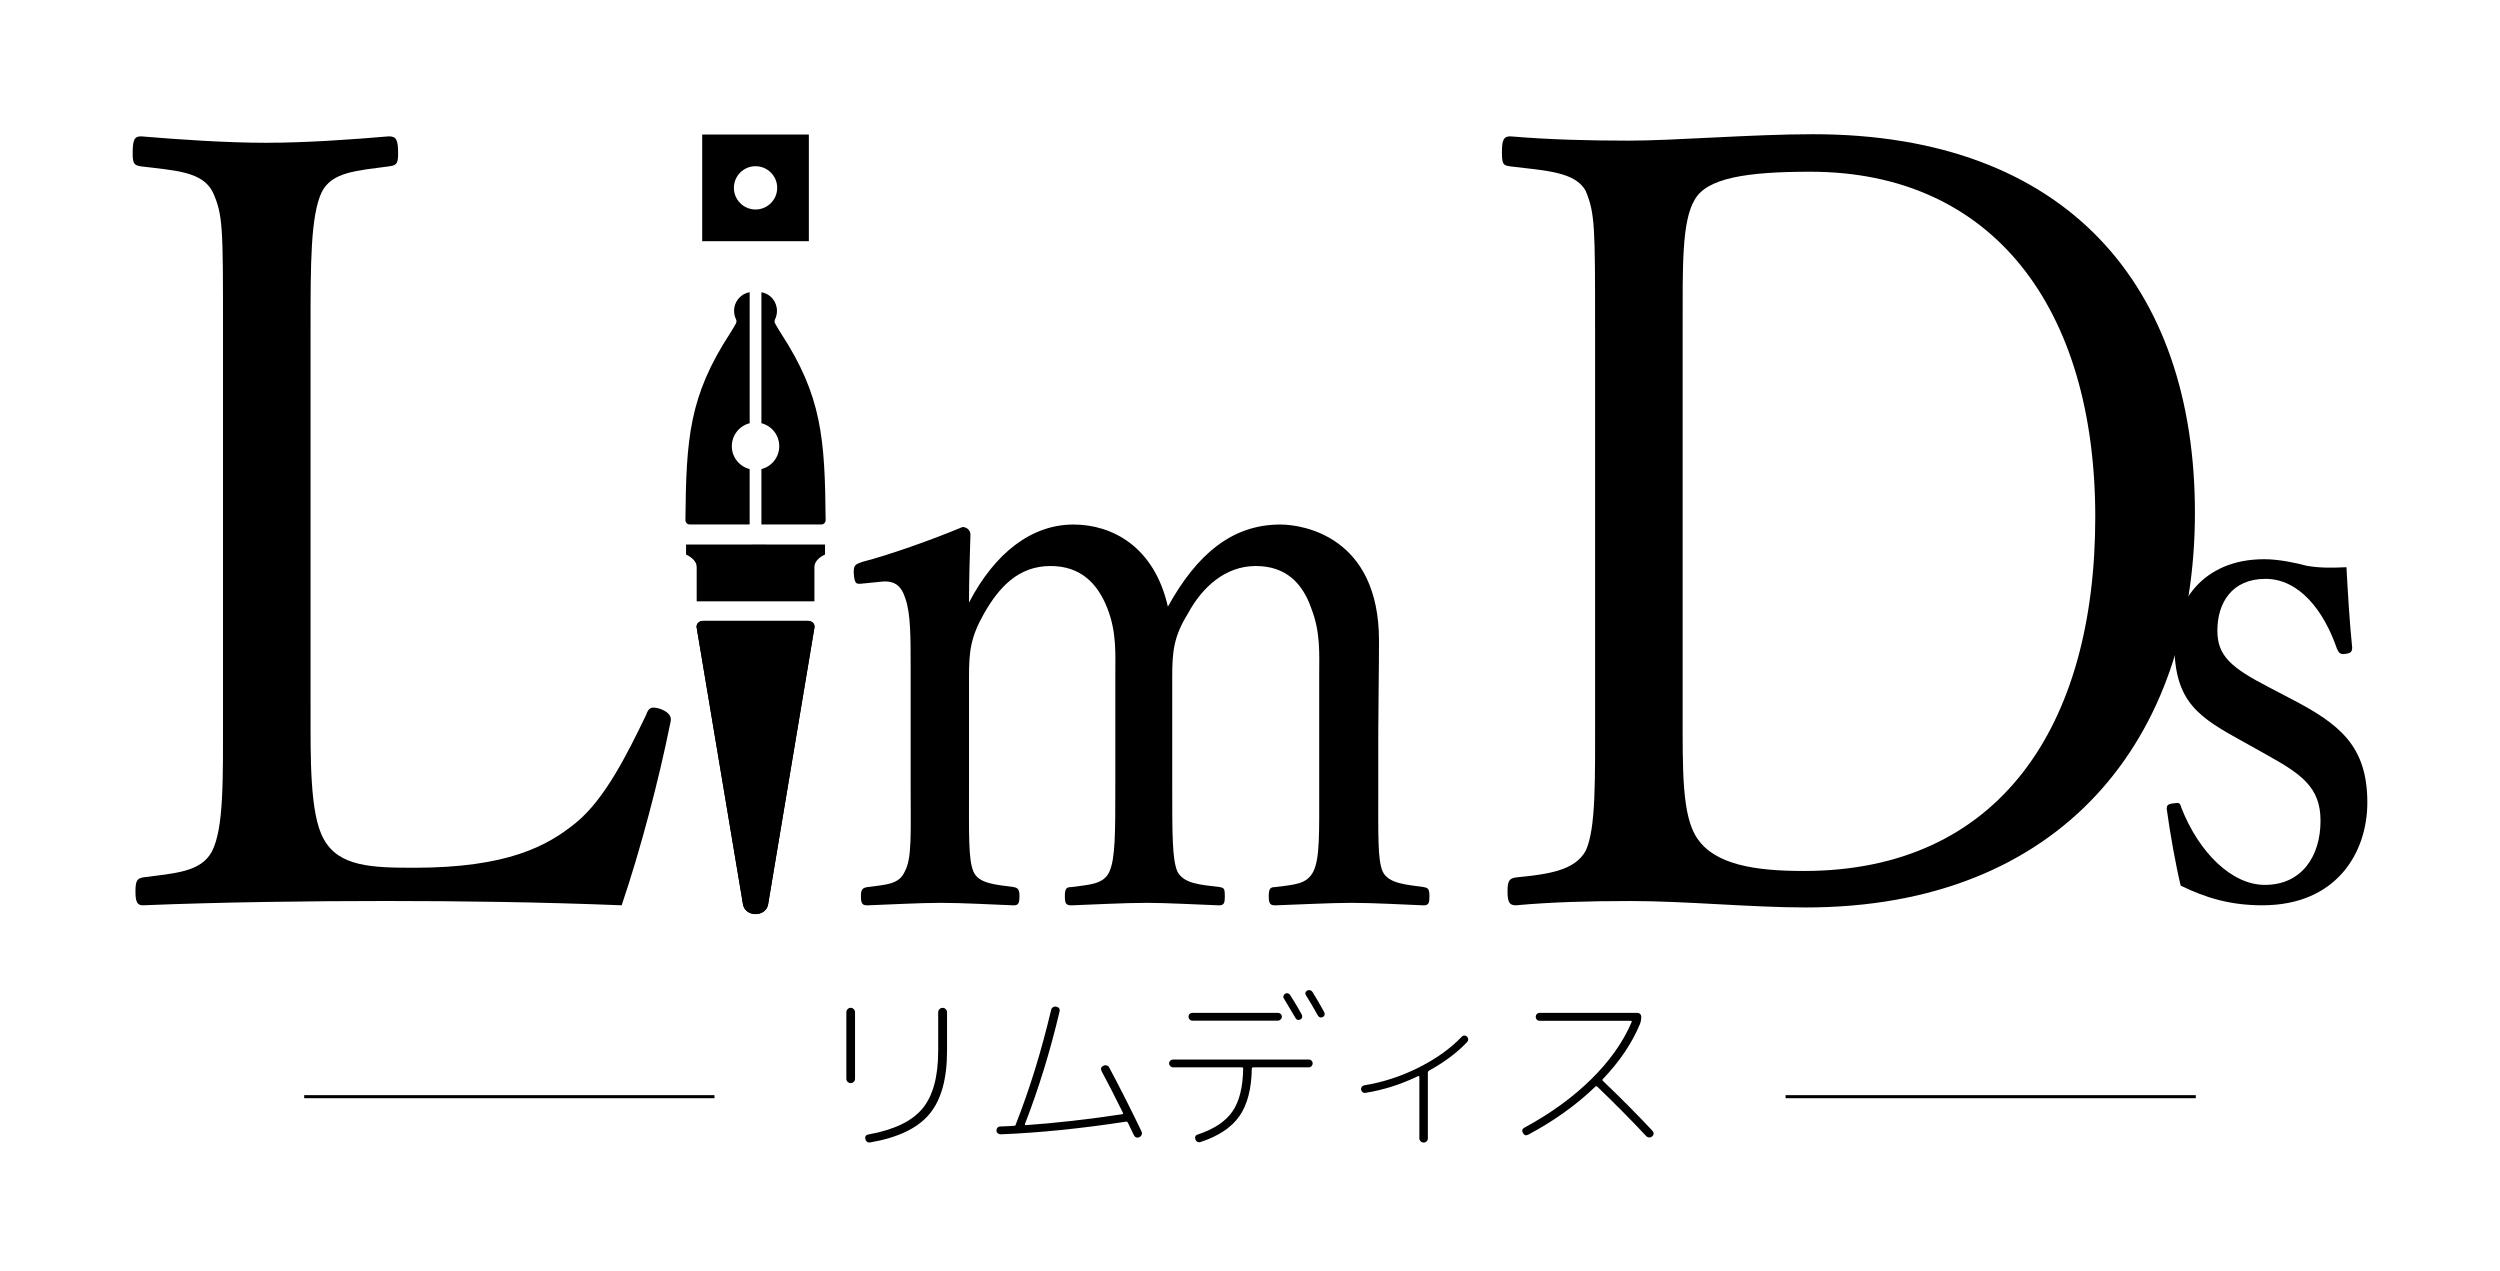
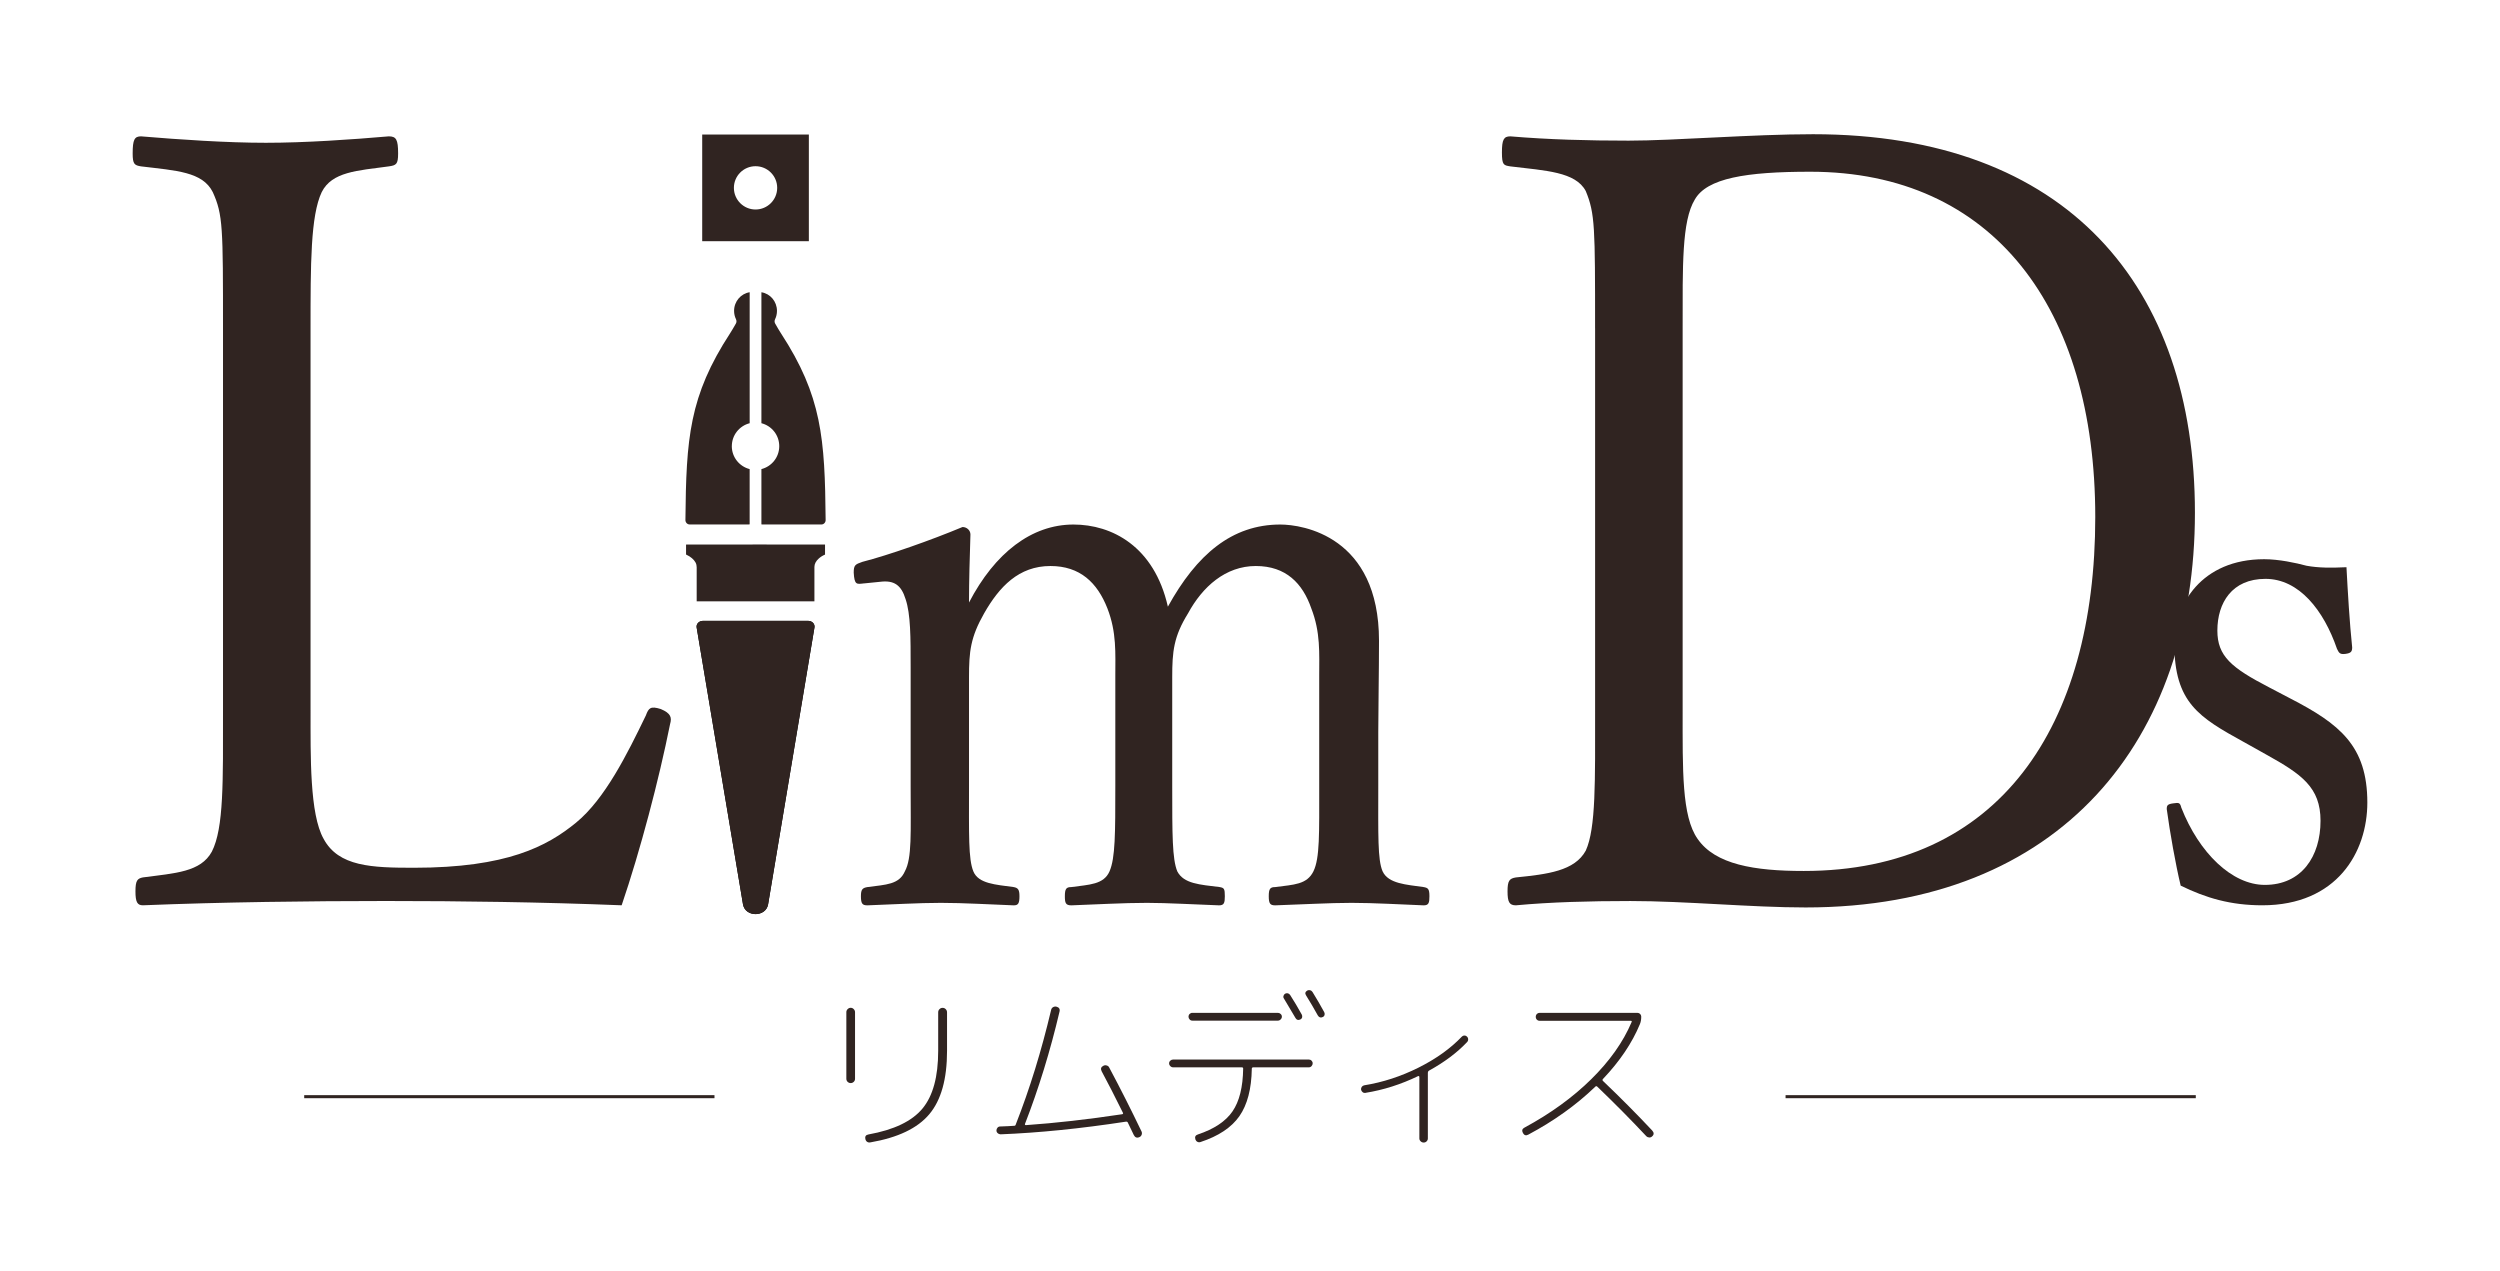
<svg xmlns="http://www.w3.org/2000/svg" id="_2" version="1.1" viewBox="0 0 1064.9 541.15">
+   <defs>
+     <style>
+       .st0 {
+         fill: #302421;
+       }
+     </style>
+   </defs>
  <path d="M344.28,264.47h-44.9c-1.63,0-2.88,1.33-2.64,2.8l19.74,117.91c.94,5.59,9.77,5.59,10.71,0l19.74-117.91c.25-1.47-1-2.8-2.64-2.8h0Z" />
  <g>
    <g>
-       <path d="M363.65,460.83c-.37.35-.8.52-1.29.52s-.92-.17-1.29-.52c-.37-.34-.56-.79-.56-1.33v-28.37c0-.49.18-.92.56-1.29.37-.37.8-.56,1.29-.56s.92.18,1.29.56.56.8.56,1.29v28.37c0,.54-.18.98-.56,1.33Z" />
-       <path d="M370.68,486.62c-.49.1-.93,0-1.33-.26-.39-.27-.63-.65-.74-1.14-.25-1.12.19-1.8,1.33-1.99,10.86-1.96,18.52-5.64,22.98-11.01,4.47-5.38,6.71-13.57,6.71-24.57v-16.43c0-.54.18-1,.56-1.36.37-.37.8-.56,1.29-.56.54,0,1,.18,1.36.56.37.36.56.83.56,1.36v16.43c0,11.98-2.52,20.98-7.55,26.96-5.04,6-13.42,9.99-25.15,12.01h-.01Z" />
-       <path d="M426.15,483.16c-.44,0-.84-.16-1.18-.48-.35-.32-.52-.7-.52-1.14s.14-.84.44-1.18c.3-.35.66-.52,1.1-.52,2.75-.1,4.77-.19,6.04-.3.35,0,.57-.19.66-.59,0-.05.03-.12.08-.22,5.84-14.88,10.83-31.05,14.95-48.48.1-.54.36-.94.81-1.21.44-.27.9-.35,1.4-.26,1.18.3,1.64.98,1.4,2.07-3.98,16.89-8.89,32.86-14.73,47.89-.1.35.05.52.44.52,12.63-.88,26.28-2.43,40.96-4.64.39-.1.49-.32.3-.66-3.49-7.07-6.51-12.96-9.06-17.68-.49-1.03-.25-1.8.74-2.29.44-.25.92-.3,1.43-.14.52.14.87.44,1.07.88,4.72,8.84,9.31,17.93,13.78,27.26.19.44.21.89.04,1.36s-.48.8-.92,1c-1.09.49-1.89.19-2.43-.88-1.62-3.39-2.46-5.13-2.51-5.23-.14-.39-.47-.54-.96-.44-19.26,2.95-37.03,4.74-53.34,5.38h.01Z" />
-       <path d="M499.69,454.64c-.44,0-.84-.17-1.18-.52-.35-.35-.52-.74-.52-1.18s.17-.83.52-1.14c.35-.32.74-.48,1.18-.48h57.84c.44,0,.83.16,1.14.48.32.32.48.7.48,1.14s-.16.84-.48,1.18c-.32.35-.7.52-1.14.52h-23.65c-.44,0-.66.19-.66.59-.14,8.65-1.91,15.38-5.3,20.23-3.39,4.83-8.92,8.5-16.58,11.01-.44.14-.87.12-1.29-.1-.41-.22-.7-.56-.85-1-.35-1.09,0-1.8,1.03-2.13,6.93-2.31,11.85-5.58,14.77-9.84,2.92-4.25,4.43-10.33,4.54-18.24,0-.35-.19-.52-.59-.52h-29.25,0Z" />
-       <path d="M507.87,431.43h36.46c.44,0,.84.16,1.18.48.35.32.52.7.52,1.14s-.17.84-.52,1.18c-.35.35-.74.52-1.18.52h-36.46c-.44,0-.83-.17-1.14-.52-.32-.34-.48-.74-.48-1.18s.16-.83.48-1.14.7-.48,1.14-.48Z" />
-       <path d="M547.43,423.26c.39-.19.79-.25,1.18-.14s.71.35.96.74c1.67,2.6,3.32,5.38,4.94,8.32.19.39.25.79.14,1.18-.1.39-.35.69-.74.88-.88.44-1.58.25-2.07-.59-1.33-2.31-2.97-5.08-4.94-8.32-.25-.35-.31-.72-.18-1.14.12-.41.36-.72.7-.92h.01Z" />
-       <path d="M559.06,422.52c1.82,2.95,3.49,5.82,5.01,8.62.19.39.25.79.14,1.18-.1.39-.35.69-.74.88-.88.44-1.6.22-2.13-.66-1.62-2.95-3.3-5.79-5.01-8.54-.54-.84-.37-1.53.52-2.07.39-.19.8-.25,1.21-.14.41.1.75.35,1,.74h0Z" />
-       <path d="M581.6,465.55c-.44.05-.84-.06-1.18-.34-.35-.27-.57-.62-.66-1.07-.05-.44.05-.84.3-1.18.25-.35.59-.57,1.03-.66,7.96-1.28,15.68-3.8,23.17-7.55s13.64-8.17,18.46-13.22c.3-.3.65-.44,1.07-.44s.78.14,1.07.44c.35.35.52.75.52,1.21s-.17.87-.52,1.21c-4.23,4.47-9.6,8.49-16.13,12.08-.35.19-.52.54-.52,1.03v27.85c0,.49-.17.9-.52,1.25s-.76.52-1.25.52-.92-.17-1.29-.52-.56-.76-.56-1.25v-26.16c0-.14-.06-.26-.18-.34s-.23-.09-.34-.04c-7.32,3.54-14.81,5.92-22.48,7.15h-.01Z" />
-       <path d="M651.01,483.3c-.98.54-1.74.32-2.29-.66-.54-1.03-.35-1.8.59-2.29,11.1-6,20.59-12.87,28.47-20.63,7.88-7.76,13.62-15.86,17.2-24.31.19-.39.08-.59-.37-.59h-38.75c-.49,0-.89-.16-1.21-.48s-.48-.72-.48-1.21.16-.89.48-1.21.72-.48,1.21-.48h41.55c.49,0,.89.16,1.21.48s.48.72.48,1.21c0,1.18-.19,2.24-.59,3.17-3.3,7.96-8.52,15.72-15.69,23.28-.3.3-.3.59,0,.88,7.32,6.98,14.3,14,20.93,21.07.84.93.84,1.77,0,2.51-.35.35-.76.5-1.25.48-.49-.03-.9-.21-1.25-.56-6.44-6.88-13.39-13.89-20.85-21.07-.3-.3-.59-.3-.88,0-8.05,7.76-17.55,14.57-28.51,20.41h0Z" />
-       <polyline points="129.58 467.79 304.34 467.79 304.34 466.49 129.58 466.49" />
-       <polyline points="760.58 467.79 935.32 467.79 935.32 466.49 760.58 466.49" />
+       <path class="st0" d="M363.65,460.83c-.37.35-.8.52-1.29.52s-.92-.17-1.29-.52c-.37-.34-.56-.79-.56-1.33v-28.37c0-.49.18-.92.56-1.29.37-.37.8-.56,1.29-.56s.92.18,1.29.56.56.8.56,1.29v28.37c0,.54-.18.98-.56,1.33Z" />
+       <path class="st0" d="M370.68,486.62c-.49.1-.93,0-1.33-.26-.39-.27-.63-.65-.74-1.14-.25-1.12.19-1.8,1.33-1.99,10.86-1.96,18.52-5.64,22.98-11.01,4.47-5.38,6.71-13.57,6.71-24.57v-16.43c0-.54.18-1,.56-1.36.37-.37.8-.56,1.29-.56.54,0,1,.18,1.36.56.37.36.56.83.56,1.36v16.43c0,11.98-2.52,20.98-7.55,26.96-5.04,6-13.42,9.99-25.15,12.01h-.02Z" />
+       <path class="st0" d="M426.15,483.16c-.44,0-.84-.16-1.18-.48-.35-.32-.52-.7-.52-1.14s.14-.84.44-1.18c.3-.35.66-.52,1.1-.52,2.75-.1,4.77-.19,6.04-.3.35,0,.57-.19.66-.59,0-.05.03-.12.08-.22,5.84-14.88,10.83-31.05,14.95-48.48.1-.54.36-.94.81-1.21.44-.27.9-.35,1.4-.26,1.18.3,1.64.98,1.4,2.07-3.98,16.89-8.89,32.86-14.73,47.89-.1.35.05.52.44.52,12.63-.88,26.28-2.43,40.96-4.64.39-.1.49-.32.3-.66-3.49-7.07-6.51-12.96-9.06-17.68-.49-1.03-.25-1.8.74-2.29.44-.25.92-.3,1.43-.14.52.14.87.44,1.07.88,4.72,8.84,9.31,17.93,13.78,27.26.19.44.21.89.04,1.36s-.48.8-.92,1c-1.09.49-1.89.19-2.43-.88-1.62-3.39-2.46-5.13-2.51-5.23-.14-.39-.47-.54-.96-.44-19.26,2.95-37.03,4.74-53.34,5.38h.01v-.02Z" />
+       <path class="st0" d="M499.69,454.64c-.44,0-.84-.17-1.18-.52-.35-.35-.52-.74-.52-1.18s.17-.83.52-1.14c.35-.32.74-.48,1.18-.48h57.84c.44,0,.83.16,1.14.48.32.32.48.7.48,1.14s-.16.84-.48,1.18c-.32.35-.7.52-1.14.52h-23.65c-.44,0-.66.19-.66.59-.14,8.65-1.91,15.38-5.3,20.23-3.39,4.83-8.92,8.5-16.58,11.01-.44.14-.87.12-1.29-.1-.41-.22-.7-.56-.85-1-.35-1.09,0-1.8,1.03-2.13,6.93-2.31,11.85-5.58,14.77-9.84,2.92-4.25,4.43-10.33,4.54-18.24,0-.35-.19-.52-.59-.52h-29.26Z" />
+       <path class="st0" d="M507.87,431.43h36.46c.44,0,.84.16,1.18.48.35.32.52.7.52,1.14s-.17.84-.52,1.18c-.35.35-.74.52-1.18.52h-36.46c-.44,0-.83-.17-1.14-.52-.32-.34-.48-.74-.48-1.18s.16-.83.48-1.14.7-.48,1.14-.48h0Z" />
+       <path class="st0" d="M547.43,423.26c.39-.19.79-.25,1.18-.14s.71.35.96.74c1.67,2.6,3.32,5.38,4.94,8.32.19.39.25.79.14,1.18-.1.39-.35.69-.74.88-.88.44-1.58.25-2.07-.59-1.33-2.31-2.97-5.08-4.94-8.32-.25-.35-.31-.72-.18-1.14.12-.41.36-.72.7-.92h.01,0Z" />
+       <path class="st0" d="M559.06,422.52c1.82,2.95,3.49,5.82,5.01,8.62.19.39.25.79.14,1.18-.1.39-.35.69-.74.88-.88.44-1.6.22-2.13-.66-1.62-2.95-3.3-5.79-5.01-8.54-.54-.84-.37-1.53.52-2.07.39-.19.8-.25,1.21-.14.41.1.75.35,1,.74h0Z" />
+       <path class="st0" d="M581.6,465.55c-.44.05-.84-.06-1.18-.34-.35-.27-.57-.62-.66-1.07-.05-.44.05-.84.3-1.18.25-.35.59-.57,1.03-.66,7.96-1.28,15.68-3.8,23.17-7.55s13.64-8.17,18.46-13.22c.3-.3.65-.44,1.07-.44s.78.14,1.07.44c.35.35.52.75.52,1.21s-.17.87-.52,1.21c-4.23,4.47-9.6,8.49-16.13,12.08-.35.19-.52.54-.52,1.03v27.85c0,.49-.17.9-.52,1.25s-.76.52-1.25.52-.92-.17-1.29-.52-.56-.76-.56-1.25v-26.16c0-.14-.06-.26-.18-.34s-.23-.09-.34-.04c-7.32,3.54-14.81,5.92-22.48,7.15h-.01l.02.03Z" />
+       <path class="st0" d="M651.01,483.3c-.98.54-1.74.32-2.29-.66-.54-1.03-.35-1.8.59-2.29,11.1-6,20.59-12.87,28.47-20.63,7.88-7.76,13.62-15.86,17.2-24.31.19-.39.08-.59-.37-.59h-38.75c-.49,0-.89-.16-1.21-.48s-.48-.72-.48-1.21.16-.89.48-1.21.72-.48,1.21-.48h41.55c.49,0,.89.16,1.21.48s.48.72.48,1.21c0,1.18-.19,2.24-.59,3.17-3.3,7.96-8.52,15.72-15.69,23.28-.3.3-.3.59,0,.88,7.32,6.98,14.3,14,20.93,21.07.84.93.84,1.77,0,2.51-.35.35-.76.5-1.25.48-.49-.03-.9-.21-1.25-.56-6.44-6.88-13.39-13.89-20.85-21.07-.3-.3-.59-.3-.88,0-8.05,7.76-17.55,14.57-28.51,20.41h0Z" />
+       <polyline class="st0" points="129.58 467.79 304.34 467.79 304.34 466.49 129.58 466.49" />
+       <polyline class="st0" points="760.58 467.79 935.32 467.79 935.32 466.49 760.58 466.49" />
    </g>
    <g>
-       <path d="M132.29,302.48c0,19.64-.4,44.31,5.55,54.82,6.35,11.88,20.63,12.33,38.48,12.33,39.67,0,56.73-9.14,69.03-19.19s21.82-29.24,29.76-45.68c1.19-3.2,1.98-4.11,6.35-2.74,4.36,1.83,4.76,3.65,3.97,6.4-4.76,23.76-12.7,53.91-20.63,77.2-34.52-1.37-68.24-1.83-100.38-1.83s-69.83.46-103.55,1.83c-2.38,0-3.17-1.37-3.17-5.94s.79-5.48,3.17-5.94c13.89-1.83,24.6-2.28,29.36-10.96,5.16-10.05,4.76-30.15,4.76-60.3v-162.18c0-43.4,0-48.88-4.36-58.47-4.36-8.68-15.47-9.14-30.55-10.96-2.78-.46-3.57-.91-3.57-5.48,0-5.94.79-7.31,3.57-7.31,16.27,1.37,36.5,2.74,53.16,2.74s36.5-1.37,52.37-2.74c3.17,0,3.97,1.37,3.97,7.31,0,4.57-.79,5.03-3.97,5.48-13.49,1.83-24.2,2.28-28.57,10.96-4.76,10.05-4.76,30.61-4.76,58.47v162.18h.01Z" />
-       <path d="M367.95,248.51c-3.07.35-3.99.71-4.3-4.59,0-3.18.61-3.53,3.68-4.59,11.05-2.83,29.16-9.19,42.66-14.84,1.84,0,3.38,1.41,3.38,3.18-.31,9.54-.61,19.79-.61,28.98,11.05-21.2,26.7-33.22,44.5-33.22,16.27,0,34.37,9.19,40.21,34.99,12.28-22.26,27.31-34.99,47.88-34.99,9.51,0,42.05,4.95,42.05,49.48,0,12.72-.31,30.04-.31,38.87v22.97c0,20.85-.31,31.45,1.84,36.4,2.46,5.3,10.13,5.65,17.49,6.71,1.84.35,2.46.71,2.46,3.89,0,2.83-.31,3.89-2.46,3.89-9.21-.35-21.18-1.06-30.69-1.06s-21.48.71-32.53,1.06c-2.15,0-2.76-.71-2.76-3.89s.61-3.89,2.76-3.89c7.98-1.06,13.5-1.06,16.27-6.71,2.76-5.65,2.46-16.26,2.46-36.4v-46.65c0-9.9.61-18.73-3.38-28.98-3.68-10.6-10.74-18.02-23.63-18.02s-22.71,8.83-28.85,20.14c-6.14,9.9-6.75,16.26-6.75,27.21v46.3c0,20.85,0,31.1,2.15,36.4,2.76,5.3,9.51,5.65,18.11,6.71,1.84.35,2.15.71,2.15,3.89,0,2.83-.31,3.89-2.46,3.89-10.13-.35-22.1-1.06-30.69-1.06-10.13,0-22.1.71-32.23,1.06-2.46,0-2.76-1.06-2.76-3.89,0-3.18.61-3.89,2.76-3.89,7.67-1.06,13.81-1.06,16.27-6.71s2.46-16.26,2.46-36.4v-46.65c0-9.9.61-18.73-3.38-28.98-4.3-10.96-11.66-18.02-24.25-18.02-13.5,0-21.79,8.83-28.24,20.14-5.83,10.25-6.45,16.26-6.45,27.21v46.3c0,20.85-.31,31.1,1.84,36.4s9.51,5.65,17.19,6.71c1.84.35,2.46,1.06,2.46,3.89,0,3.18-.61,3.89-2.46,3.89-9.51-.35-21.48-1.06-31-1.06s-21.18.71-31.31,1.06c-2.15,0-2.76-.71-2.76-3.89,0-2.83.61-3.53,2.76-3.89,7.98-1.06,13.5-1.06,15.96-6.71,3.07-5.65,2.46-16.26,2.46-36.4v-50.54c0-12.72,0-22.62-2.15-28.98-1.84-6.01-4.91-8.13-10.74-7.42l-7.06.71h0Z" />
-       <path d="M772.28,57.17c-25.79,0-59.12,2.74-78.56,2.74-17.46,0-34.12-.46-50.39-1.83-2.78,0-3.57,1.37-3.57,6.85s.79,5.48,3.57,5.94c15.08,1.83,27.78,2.29,32.14,10.51,3.97,9.59,3.97,15.53,3.97,58.47h0s.01,0,.01,0v162.63c0,30.16.39,50.26-3.97,59.85-4.76,8.68-16.27,10.05-29.76,11.42-2.78.46-3.57,1.37-3.57,5.94s.79,5.94,3.57,5.94c14.68-1.37,31.34-1.83,48.8-1.83,23.41,0,51.58,2.74,74.59,2.74,109.11,0,165.84-71.72,165.84-168.11s-54.36-161.26-162.67-161.26ZM768.32,371c-21.03,0-37.69-2.74-45.23-13.7-6.75-9.59-6.35-29.24-6.35-54.82h0v-162.63c0-26.5-.39-45.68,5.16-54.82,5.16-9.14,21.82-11.88,49.2-11.88,77.76,0,121.4,58.02,121.4,147.1s-40.86,150.75-124.18,150.75Z" />
-       <path d="M955.83,316.1c-19.14-10.55-29.65-16.76-29.65-41.9,0-16.76,11.59-36,38.28-36,6.2,0,13.48,1.55,18.06,2.79,5.12.93,10.51.93,16.98.62.54,10.24,1.35,23.9,2.43,34.14,0,1.86-.54,2.48-2.97,2.79s-2.7-.62-3.5-2.17c-5.66-16.45-16.17-29.8-30.46-29.8s-20.49,10.24-20.49,22.04c0,10.86,5.93,15.83,22.1,24.21l8.9,4.66c21.02,10.86,32.88,20.17,32.88,44.38,0,21.11-12.94,43.76-44.74,43.76-13.48,0-23.99-3.1-34.77-8.38-2.16-9-4.58-22.66-5.93-32.59,0-1.55.27-2.17,2.97-2.48,2.16-.31,2.7-.31,3.23,1.86,7.55,19.24,21.56,32.9,35.58,32.9,15.63,0,23.72-12.1,23.72-27.31,0-14.28-8.09-19.86-23.18-28.24l-9.43-5.28h0Z" />
-       <path d="M320.57,231.94l-8.96.02h-19.33s-.06.07-.05.11v4.08c0,.11.08.11.24.18,1.77.84,3.08,1.96,3.8,3.27.36.68.49,1.34.49,2.08v14.46h50.15v-14.65c.01-1.31.66-2.52,1.85-3.58.74-.67,1.6-1.22,2.67-1.68v-4.27l-22.86-.02-8-.02Z" />
-       <path d="M344.28,264.47h-44.9c-1.63,0-2.88,1.33-2.64,2.8l19.74,117.91c.94,5.59,9.77,5.59,10.71,0l19.74-117.91c.25-1.47-1-2.8-2.64-2.8h0Z" />
-       <path d="M299.11,57.31v45.43h45.43v-45.43h-45.43ZM321.83,89.24c-5.08,0-9.22-4.12-9.22-9.22s4.12-9.22,9.22-9.22,9.22,4.12,9.22,9.22-4.14,9.22-9.22,9.22Z" />
-       <polygon points="291.96 221.53 291.96 221.52 291.96 221.52 291.96 221.53" />
-       <path d="M311.73,190.05c0-4.72,3.23-8.66,7.6-9.78v-55.79c-3.75.58-6.64,3.91-6.64,7.93,0,1.28.29,2.49.81,3.56.28.59.29,1.27-.03,1.83-.93,1.64-1.78,3.1-2.44,4.11-17.46,26.79-18.75,44.75-19.07,79.6h0c-.01,1.04.8,1.89,1.81,1.89h25.14c.14,0,.28-.02.41-.05v-23.53c-4.36-1.12-7.6-5.06-7.6-9.77Z" />
-       <path d="M332.62,141.92c-.66-1.01-1.51-2.47-2.44-4.11-.32-.56-.31-1.24-.03-1.83.52-1.07.81-2.28.81-3.56,0-4.02-2.88-7.35-6.63-7.93v55.78c4.37,1.11,7.6,5.06,7.6,9.78s-3.24,8.66-7.6,9.77v23.54c.13.03.27.05.41.05h25.14c1.01,0,1.82-.85,1.81-1.89-.32-34.86-1.61-52.82-19.07-79.61Z" />
+       <path class="st0" d="M132.29,302.48c0,19.64-.4,44.31,5.55,54.82,6.35,11.88,20.63,12.33,38.48,12.33,39.67,0,56.73-9.14,69.03-19.19s21.82-29.24,29.76-45.68c1.19-3.2,1.98-4.11,6.35-2.74,4.36,1.83,4.76,3.65,3.97,6.4-4.76,23.76-12.7,53.91-20.63,77.2-34.52-1.37-68.24-1.83-100.38-1.83s-69.83.46-103.55,1.83c-2.38,0-3.17-1.37-3.17-5.94s.79-5.48,3.17-5.94c13.89-1.83,24.6-2.28,29.36-10.96,5.16-10.05,4.76-30.15,4.76-60.3v-162.18c0-43.4,0-48.88-4.36-58.47-4.36-8.68-15.47-9.14-30.55-10.96-2.78-.46-3.57-.91-3.57-5.48,0-5.94.79-7.31,3.57-7.31,16.27,1.37,36.5,2.74,53.16,2.74s36.5-1.37,52.37-2.74c3.17,0,3.97,1.37,3.97,7.31,0,4.57-.79,5.03-3.97,5.48-13.49,1.83-24.2,2.28-28.57,10.96-4.76,10.05-4.76,30.61-4.76,58.47v162.18h.01Z" />
+       <path class="st0" d="M367.95,248.51c-3.07.35-3.99.71-4.3-4.59,0-3.18.61-3.53,3.68-4.59,11.05-2.83,29.16-9.19,42.66-14.84,1.84,0,3.38,1.41,3.38,3.18-.31,9.54-.61,19.79-.61,28.98,11.05-21.2,26.7-33.22,44.5-33.22,16.27,0,34.37,9.19,40.21,34.99,12.28-22.26,27.31-34.99,47.88-34.99,9.51,0,42.05,4.95,42.05,49.48,0,12.72-.31,30.04-.31,38.87v22.97c0,20.85-.31,31.45,1.84,36.4,2.46,5.3,10.13,5.65,17.49,6.71,1.84.35,2.46.71,2.46,3.89,0,2.83-.31,3.89-2.46,3.89-9.21-.35-21.18-1.06-30.69-1.06s-21.48.71-32.53,1.06c-2.15,0-2.76-.71-2.76-3.89s.61-3.89,2.76-3.89c7.98-1.06,13.5-1.06,16.27-6.71,2.76-5.65,2.46-16.26,2.46-36.4v-46.65c0-9.9.61-18.73-3.38-28.98-3.68-10.6-10.74-18.02-23.63-18.02s-22.71,8.83-28.85,20.14c-6.14,9.9-6.75,16.26-6.75,27.21v46.3c0,20.85,0,31.1,2.15,36.4,2.76,5.3,9.51,5.65,18.11,6.71,1.84.35,2.15.71,2.15,3.89,0,2.83-.31,3.89-2.46,3.89-10.13-.35-22.1-1.06-30.69-1.06-10.13,0-22.1.71-32.23,1.06-2.46,0-2.76-1.06-2.76-3.89,0-3.18.61-3.89,2.76-3.89,7.67-1.06,13.81-1.06,16.27-6.71s2.46-16.26,2.46-36.4v-46.65c0-9.9.61-18.73-3.38-28.98-4.3-10.96-11.66-18.02-24.25-18.02-13.5,0-21.79,8.83-28.24,20.14-5.83,10.25-6.45,16.26-6.45,27.21v46.3c0,20.85-.31,31.1,1.84,36.4s9.51,5.65,17.19,6.71c1.84.35,2.46,1.06,2.46,3.89,0,3.18-.61,3.89-2.46,3.89-9.51-.35-21.48-1.06-31-1.06s-21.18.71-31.31,1.06c-2.15,0-2.76-.71-2.76-3.89,0-2.83.61-3.53,2.76-3.89,7.98-1.06,13.5-1.06,15.96-6.71,3.07-5.65,2.46-16.26,2.46-36.4v-50.54c0-12.72,0-22.62-2.15-28.98-1.84-6.01-4.91-8.13-10.74-7.42l-7.06.71h0Z" />
+       <path class="st0" d="M772.28,57.17c-25.79,0-59.12,2.74-78.56,2.74-17.46,0-34.12-.46-50.39-1.83-2.78,0-3.57,1.37-3.57,6.85s.79,5.48,3.57,5.94c15.08,1.83,27.78,2.29,32.14,10.51,3.97,9.59,3.97,15.53,3.97,58.47h.01v162.63c0,30.16.39,50.26-3.97,59.85-4.76,8.68-16.27,10.05-29.76,11.42-2.78.46-3.57,1.37-3.57,5.94s.79,5.94,3.57,5.94c14.68-1.37,31.34-1.83,48.8-1.83,23.41,0,51.58,2.74,74.59,2.74,109.11,0,165.84-71.72,165.84-168.11s-54.36-161.26-162.67-161.26h0ZM768.32,371c-21.03,0-37.69-2.74-45.23-13.7-6.75-9.59-6.35-29.24-6.35-54.82h0v-162.63c0-26.5-.39-45.68,5.16-54.82,5.16-9.14,21.82-11.88,49.2-11.88,77.76,0,121.4,58.02,121.4,147.1s-40.86,150.75-124.18,150.75h0Z" />
+       <path class="st0" d="M955.83,316.1c-19.14-10.55-29.65-16.76-29.65-41.9,0-16.76,11.59-36,38.28-36,6.2,0,13.48,1.55,18.06,2.79,5.12.93,10.51.93,16.98.62.54,10.24,1.35,23.9,2.43,34.14,0,1.86-.54,2.48-2.97,2.79s-2.7-.62-3.5-2.17c-5.66-16.45-16.17-29.8-30.46-29.8s-20.49,10.24-20.49,22.04c0,10.86,5.93,15.83,22.1,24.21l8.9,4.66c21.02,10.86,32.88,20.17,32.88,44.38,0,21.11-12.94,43.76-44.74,43.76-13.48,0-23.99-3.1-34.77-8.38-2.16-9-4.58-22.66-5.93-32.59,0-1.55.27-2.17,2.97-2.48,2.16-.31,2.7-.31,3.23,1.86,7.55,19.24,21.56,32.9,35.58,32.9,15.63,0,23.72-12.1,23.72-27.31,0-14.28-8.09-19.86-23.18-28.24l-9.43-5.28h0Z" />
+       <path class="st0" d="M320.57,231.94l-8.96.02h-19.33s-.06.07-.05.11v4.08c0,.11.08.11.24.18,1.77.84,3.08,1.96,3.8,3.27.36.68.49,1.34.49,2.08v14.46h50.15v-14.65c.01-1.31.66-2.52,1.85-3.58.74-.67,1.6-1.22,2.67-1.68v-4.27l-22.86-.02-8-.02v.02Z" />
+       <path class="st0" d="M344.28,264.47h-44.9c-1.63,0-2.88,1.33-2.64,2.8l19.74,117.91c.94,5.59,9.77,5.59,10.71,0l19.74-117.91c.25-1.47-1-2.8-2.64-2.8h0Z" />
+       <path class="st0" d="M299.11,57.31v45.43h45.43v-45.43s-45.43,0-45.43,0ZM321.83,89.24c-5.08,0-9.22-4.12-9.22-9.22s4.12-9.22,9.22-9.22,9.22,4.12,9.22,9.22-4.14,9.22-9.22,9.22Z" />
+       <polygon class="st0" points="291.96 221.53 291.96 221.52 291.96 221.52 291.96 221.53" />
+       <path class="st0" d="M311.73,190.05c0-4.72,3.23-8.66,7.6-9.78v-55.79c-3.75.58-6.64,3.91-6.64,7.93,0,1.28.29,2.49.81,3.56.28.59.29,1.27-.03,1.83-.93,1.64-1.78,3.1-2.44,4.11-17.46,26.79-18.75,44.75-19.07,79.6h0c-.01,1.04.8,1.89,1.81,1.89h25.14c.14,0,.28-.02.41-.05v-23.53c-4.36-1.12-7.6-5.06-7.6-9.77h.01Z" />
+       <path class="st0" d="M332.62,141.92c-.66-1.01-1.51-2.47-2.44-4.11-.32-.56-.31-1.24-.03-1.83.52-1.07.81-2.28.81-3.56,0-4.02-2.88-7.35-6.63-7.93v55.78c4.37,1.11,7.6,5.06,7.6,9.78s-3.24,8.66-7.6,9.77v23.54c.13.03.27.05.41.05h25.14c1.01,0,1.82-.85,1.81-1.89-.32-34.86-1.61-52.82-19.07-79.61h0Z" />
    </g>
  </g>
</svg>
